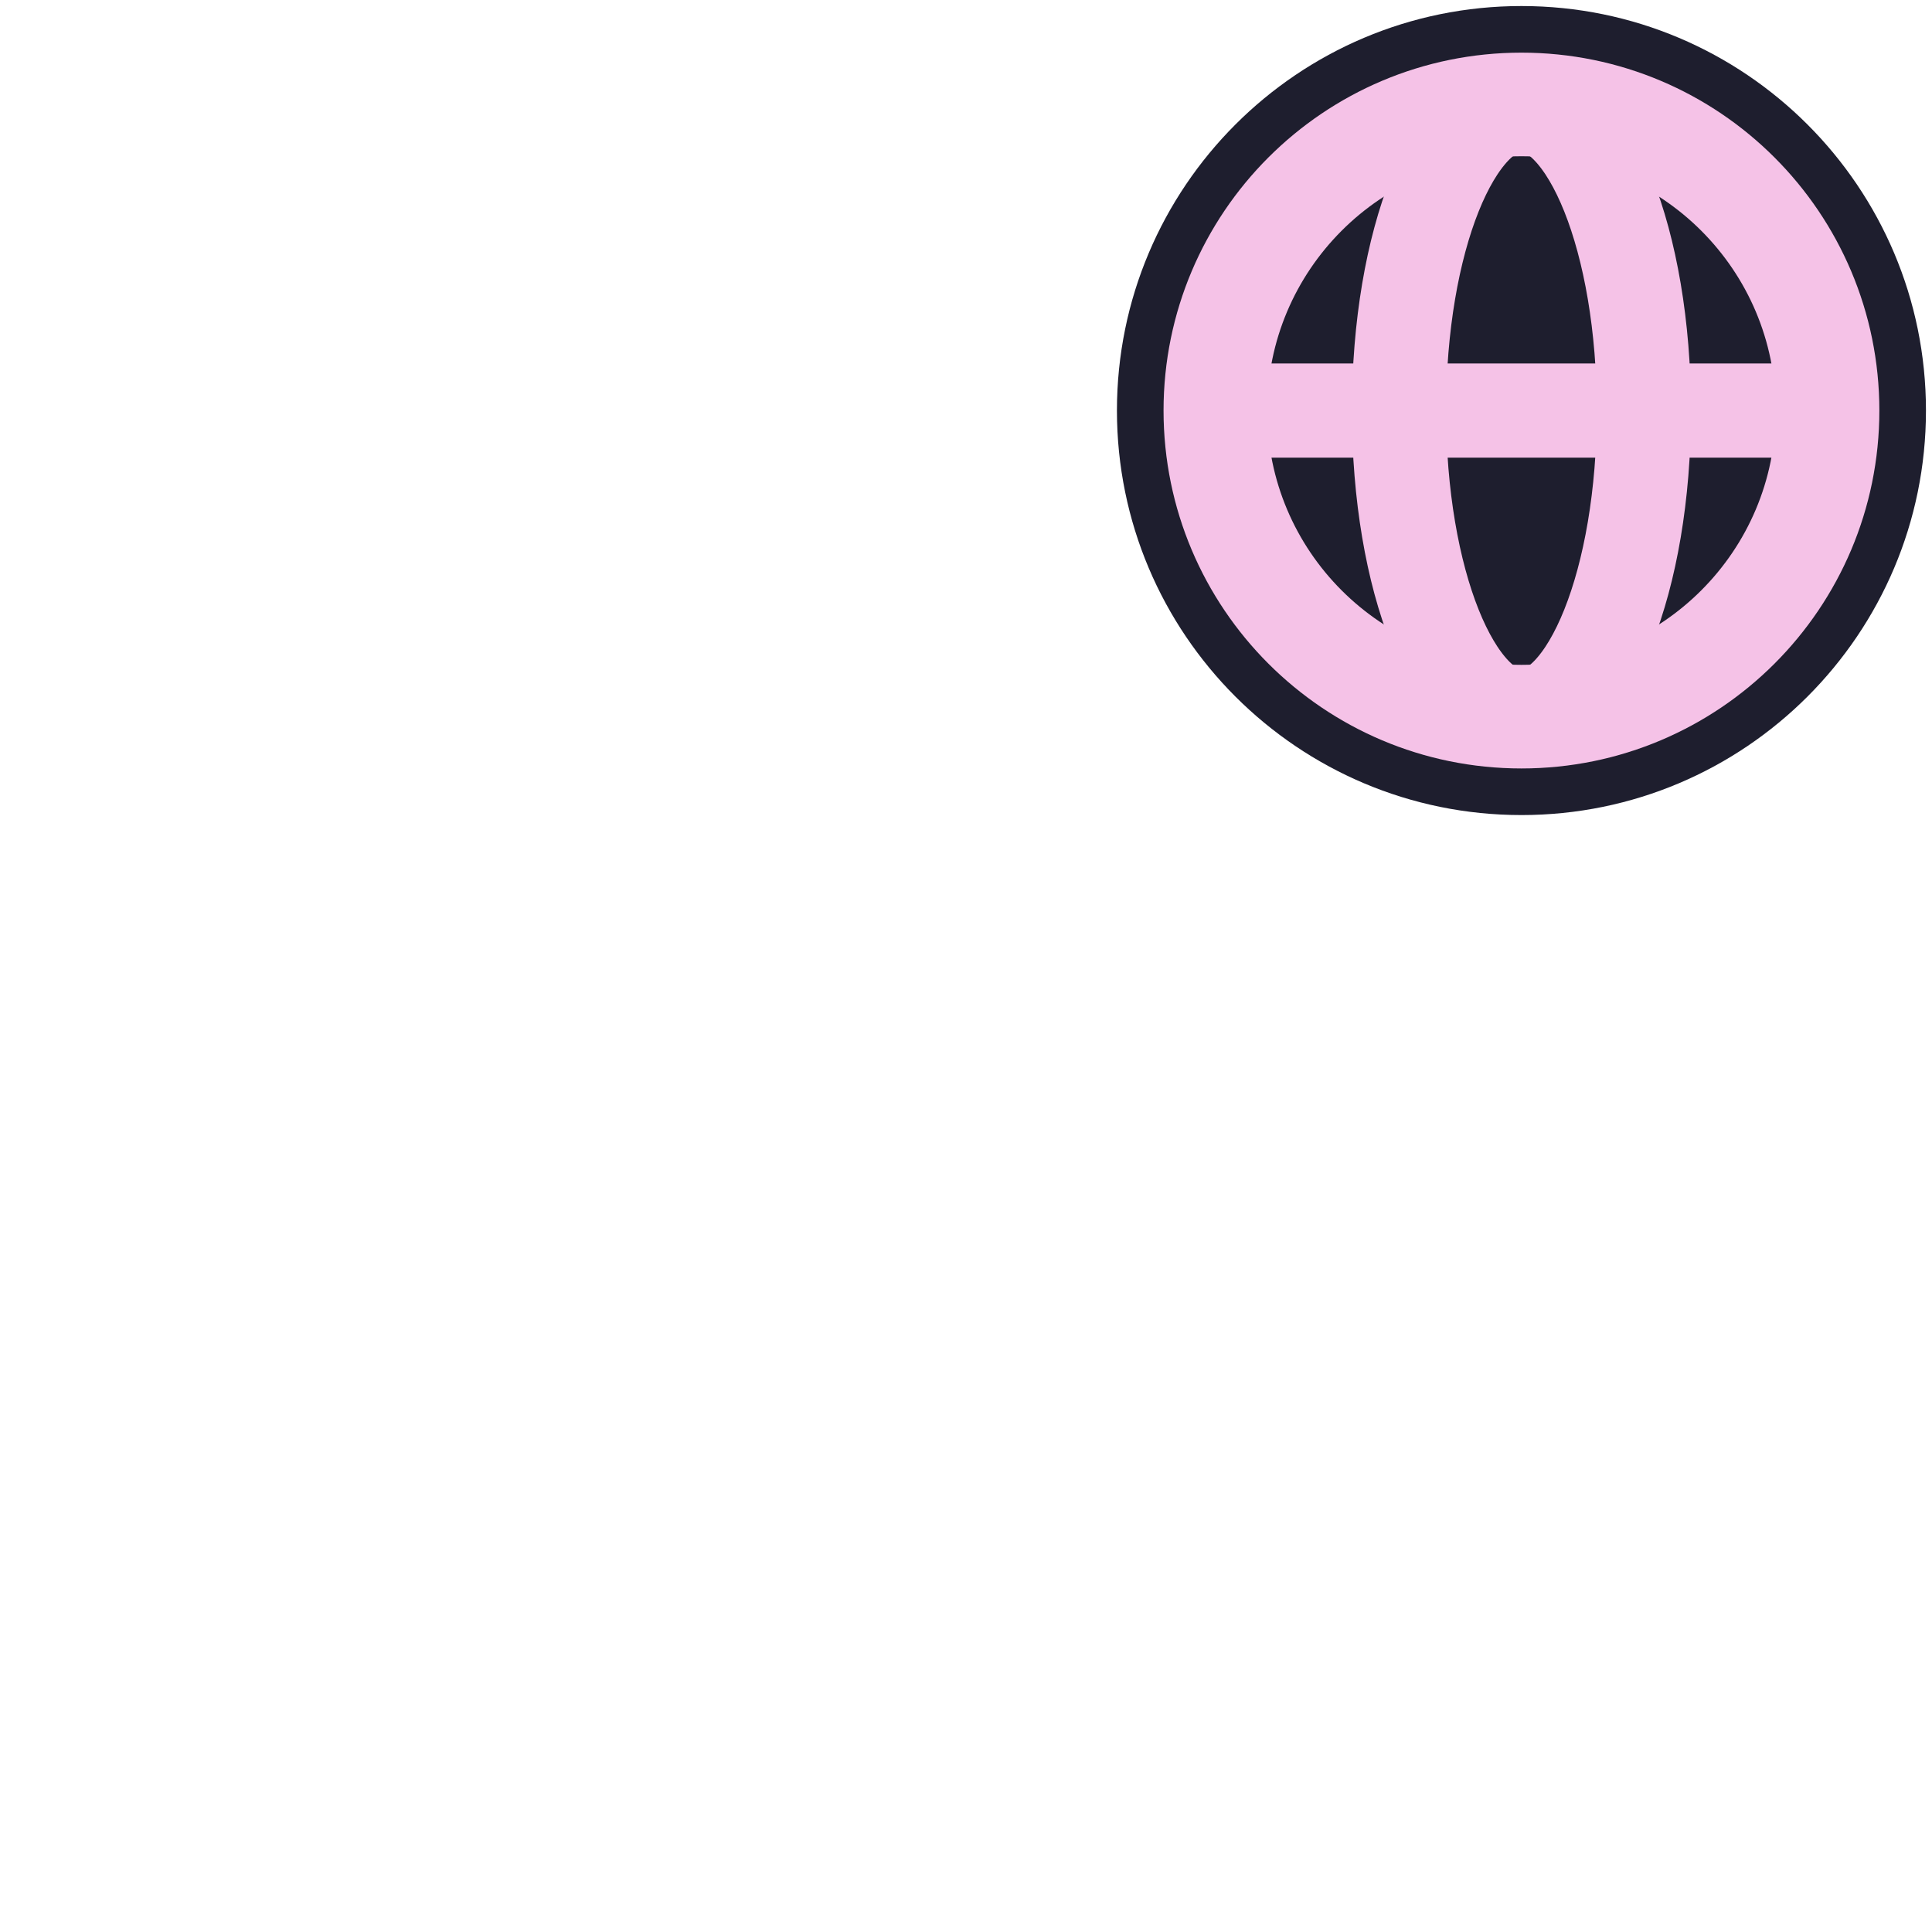
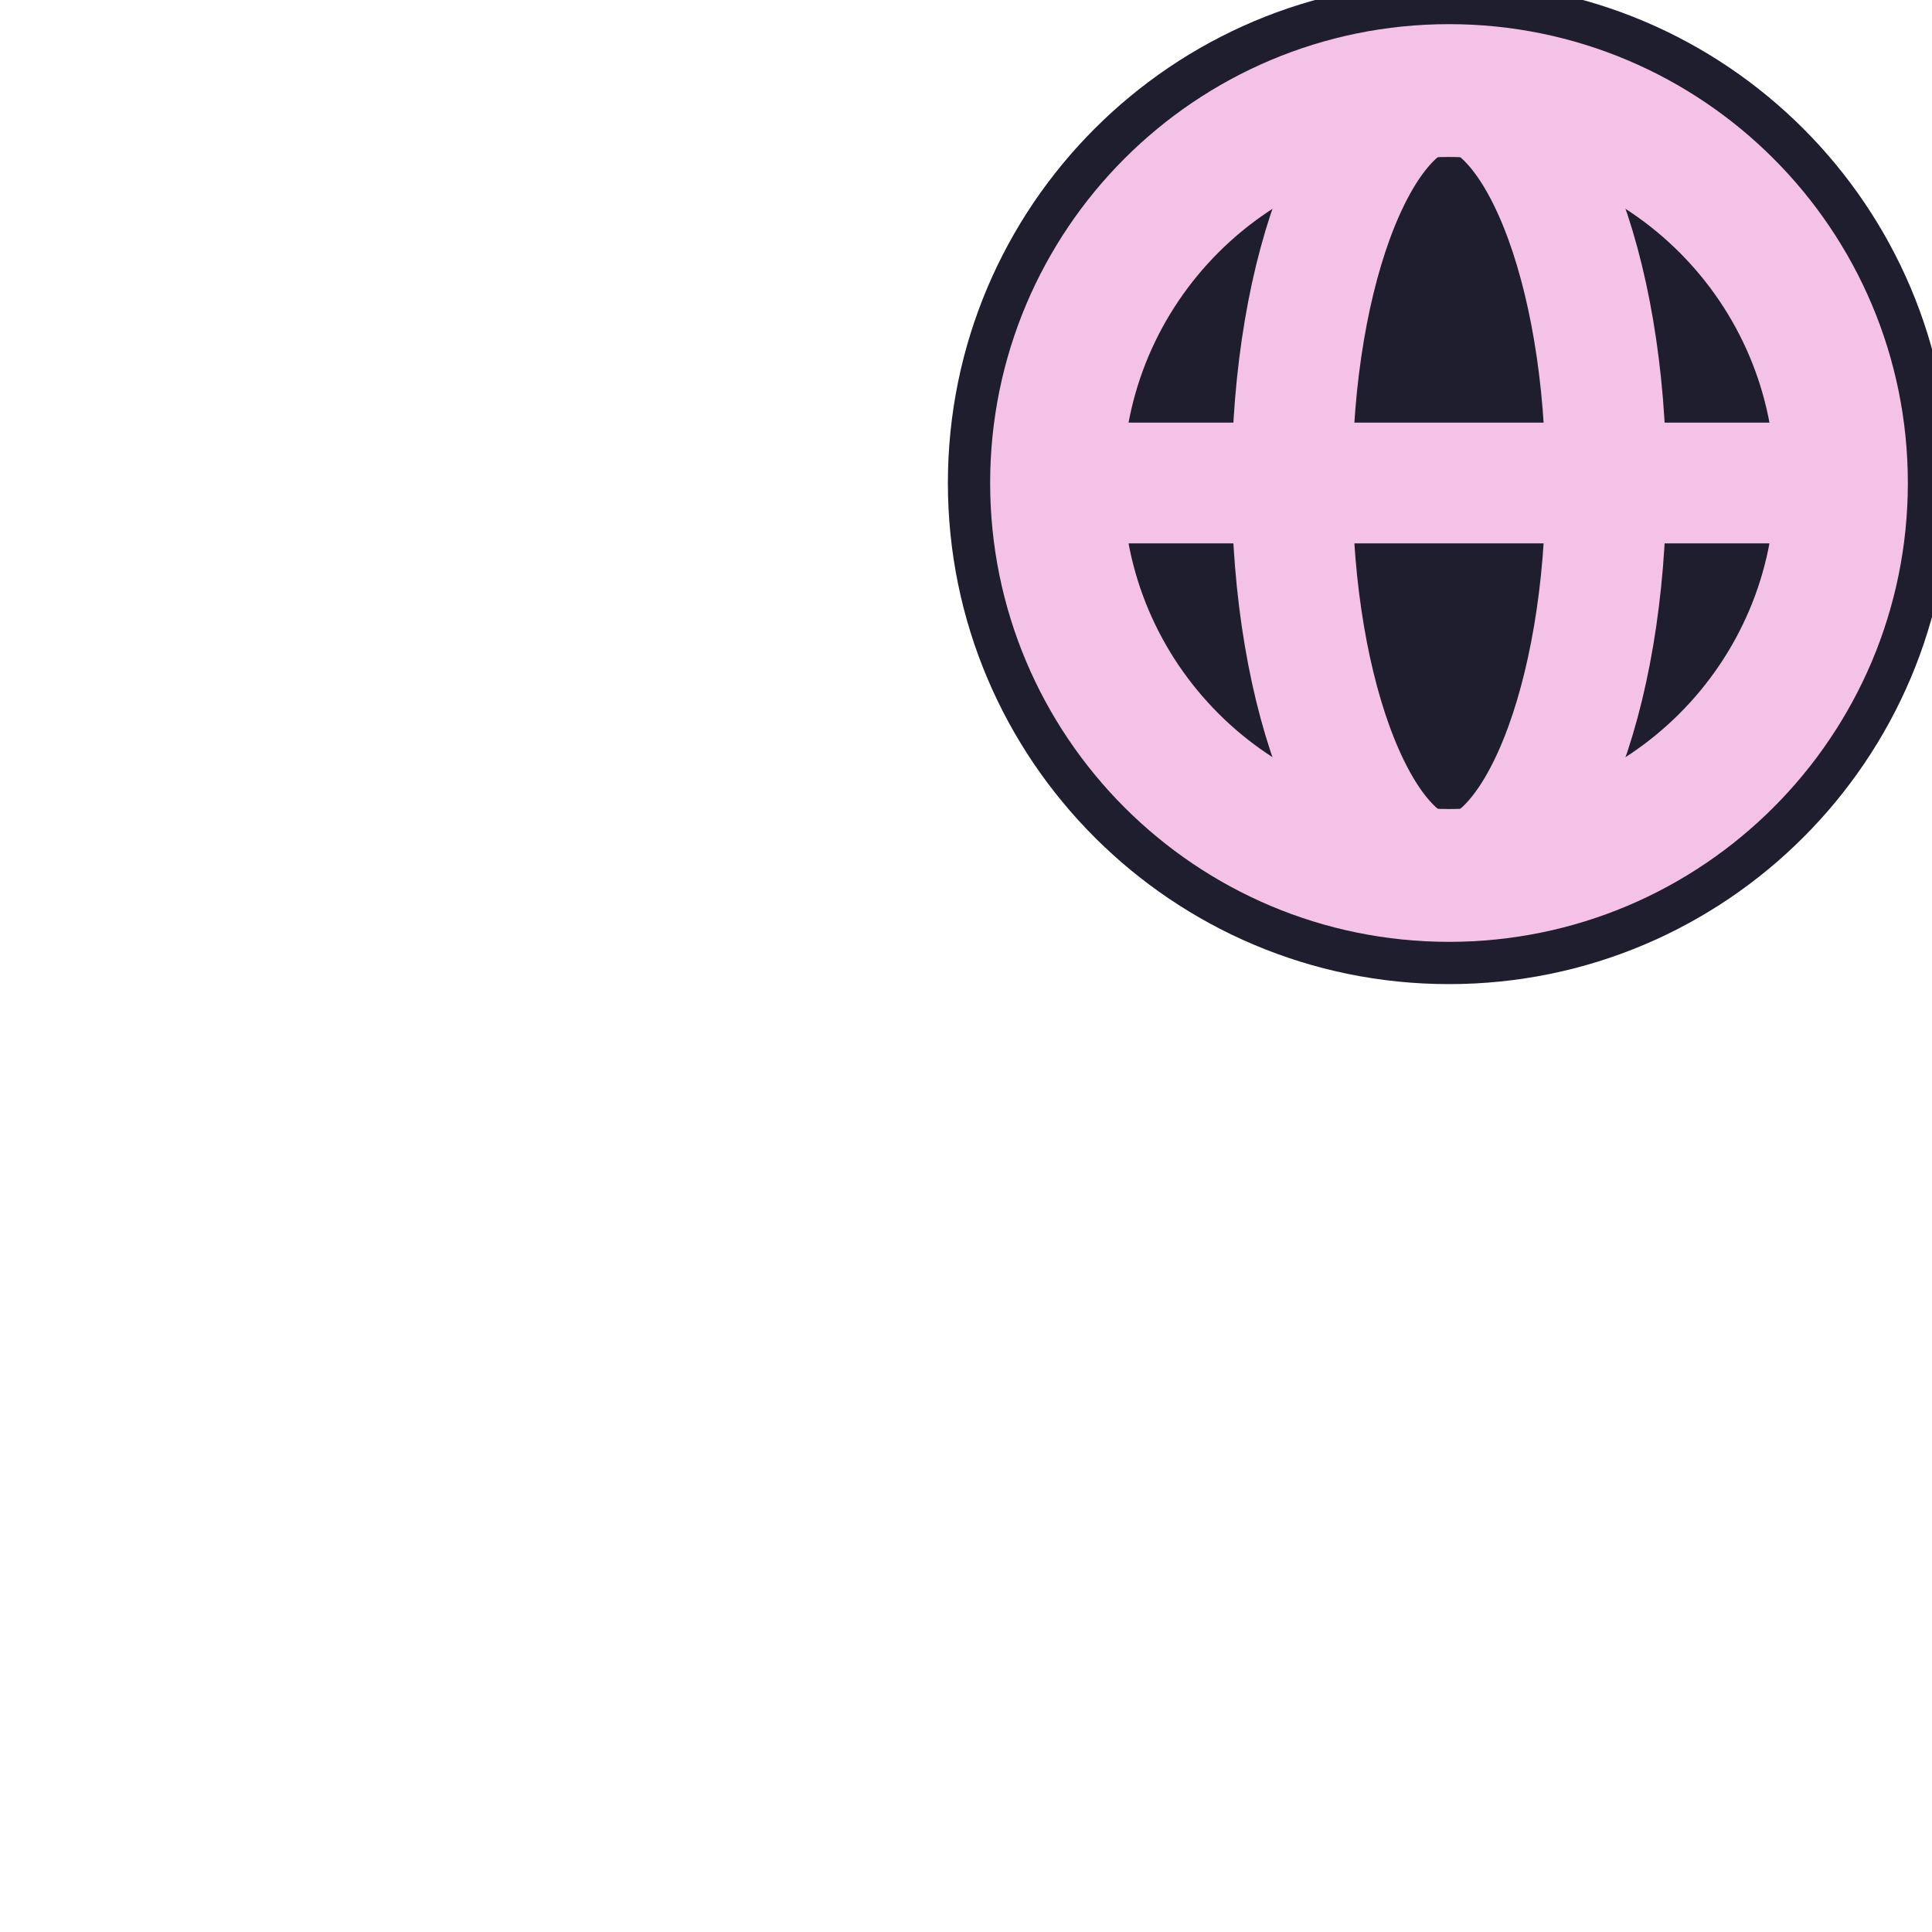
<svg xmlns="http://www.w3.org/2000/svg" width="16" height="16" viewBox="0 0 16 16">
-   <circle cx="12.6" cy="3.4" r="3.35" fill="#1e1e2e" />
-   <g transform="translate(12.6 3.4) scale(0.78) translate(-12 -12)">
+   <circle cx="12" cy="4" r="4.15" fill="#1e1e2e" />
+   <g transform="translate(12 4) scale(1) translate(-12 -12)">
    <circle cx="12" cy="12" r="3.25" fill="none" stroke="#f5c2e7" stroke-width="1.1" stroke-linecap="round" stroke-linejoin="round" />
    <ellipse cx="12" cy="12" rx="1.3" ry="3.25" fill="none" stroke="#f5c2e7" stroke-width="1" stroke-linecap="round" stroke-linejoin="round" />
    <path d="M8.9 12H15.1" fill="none" stroke="#f5c2e7" stroke-width="1" stroke-linecap="round" stroke-linejoin="round" />
  </g>
</svg>
